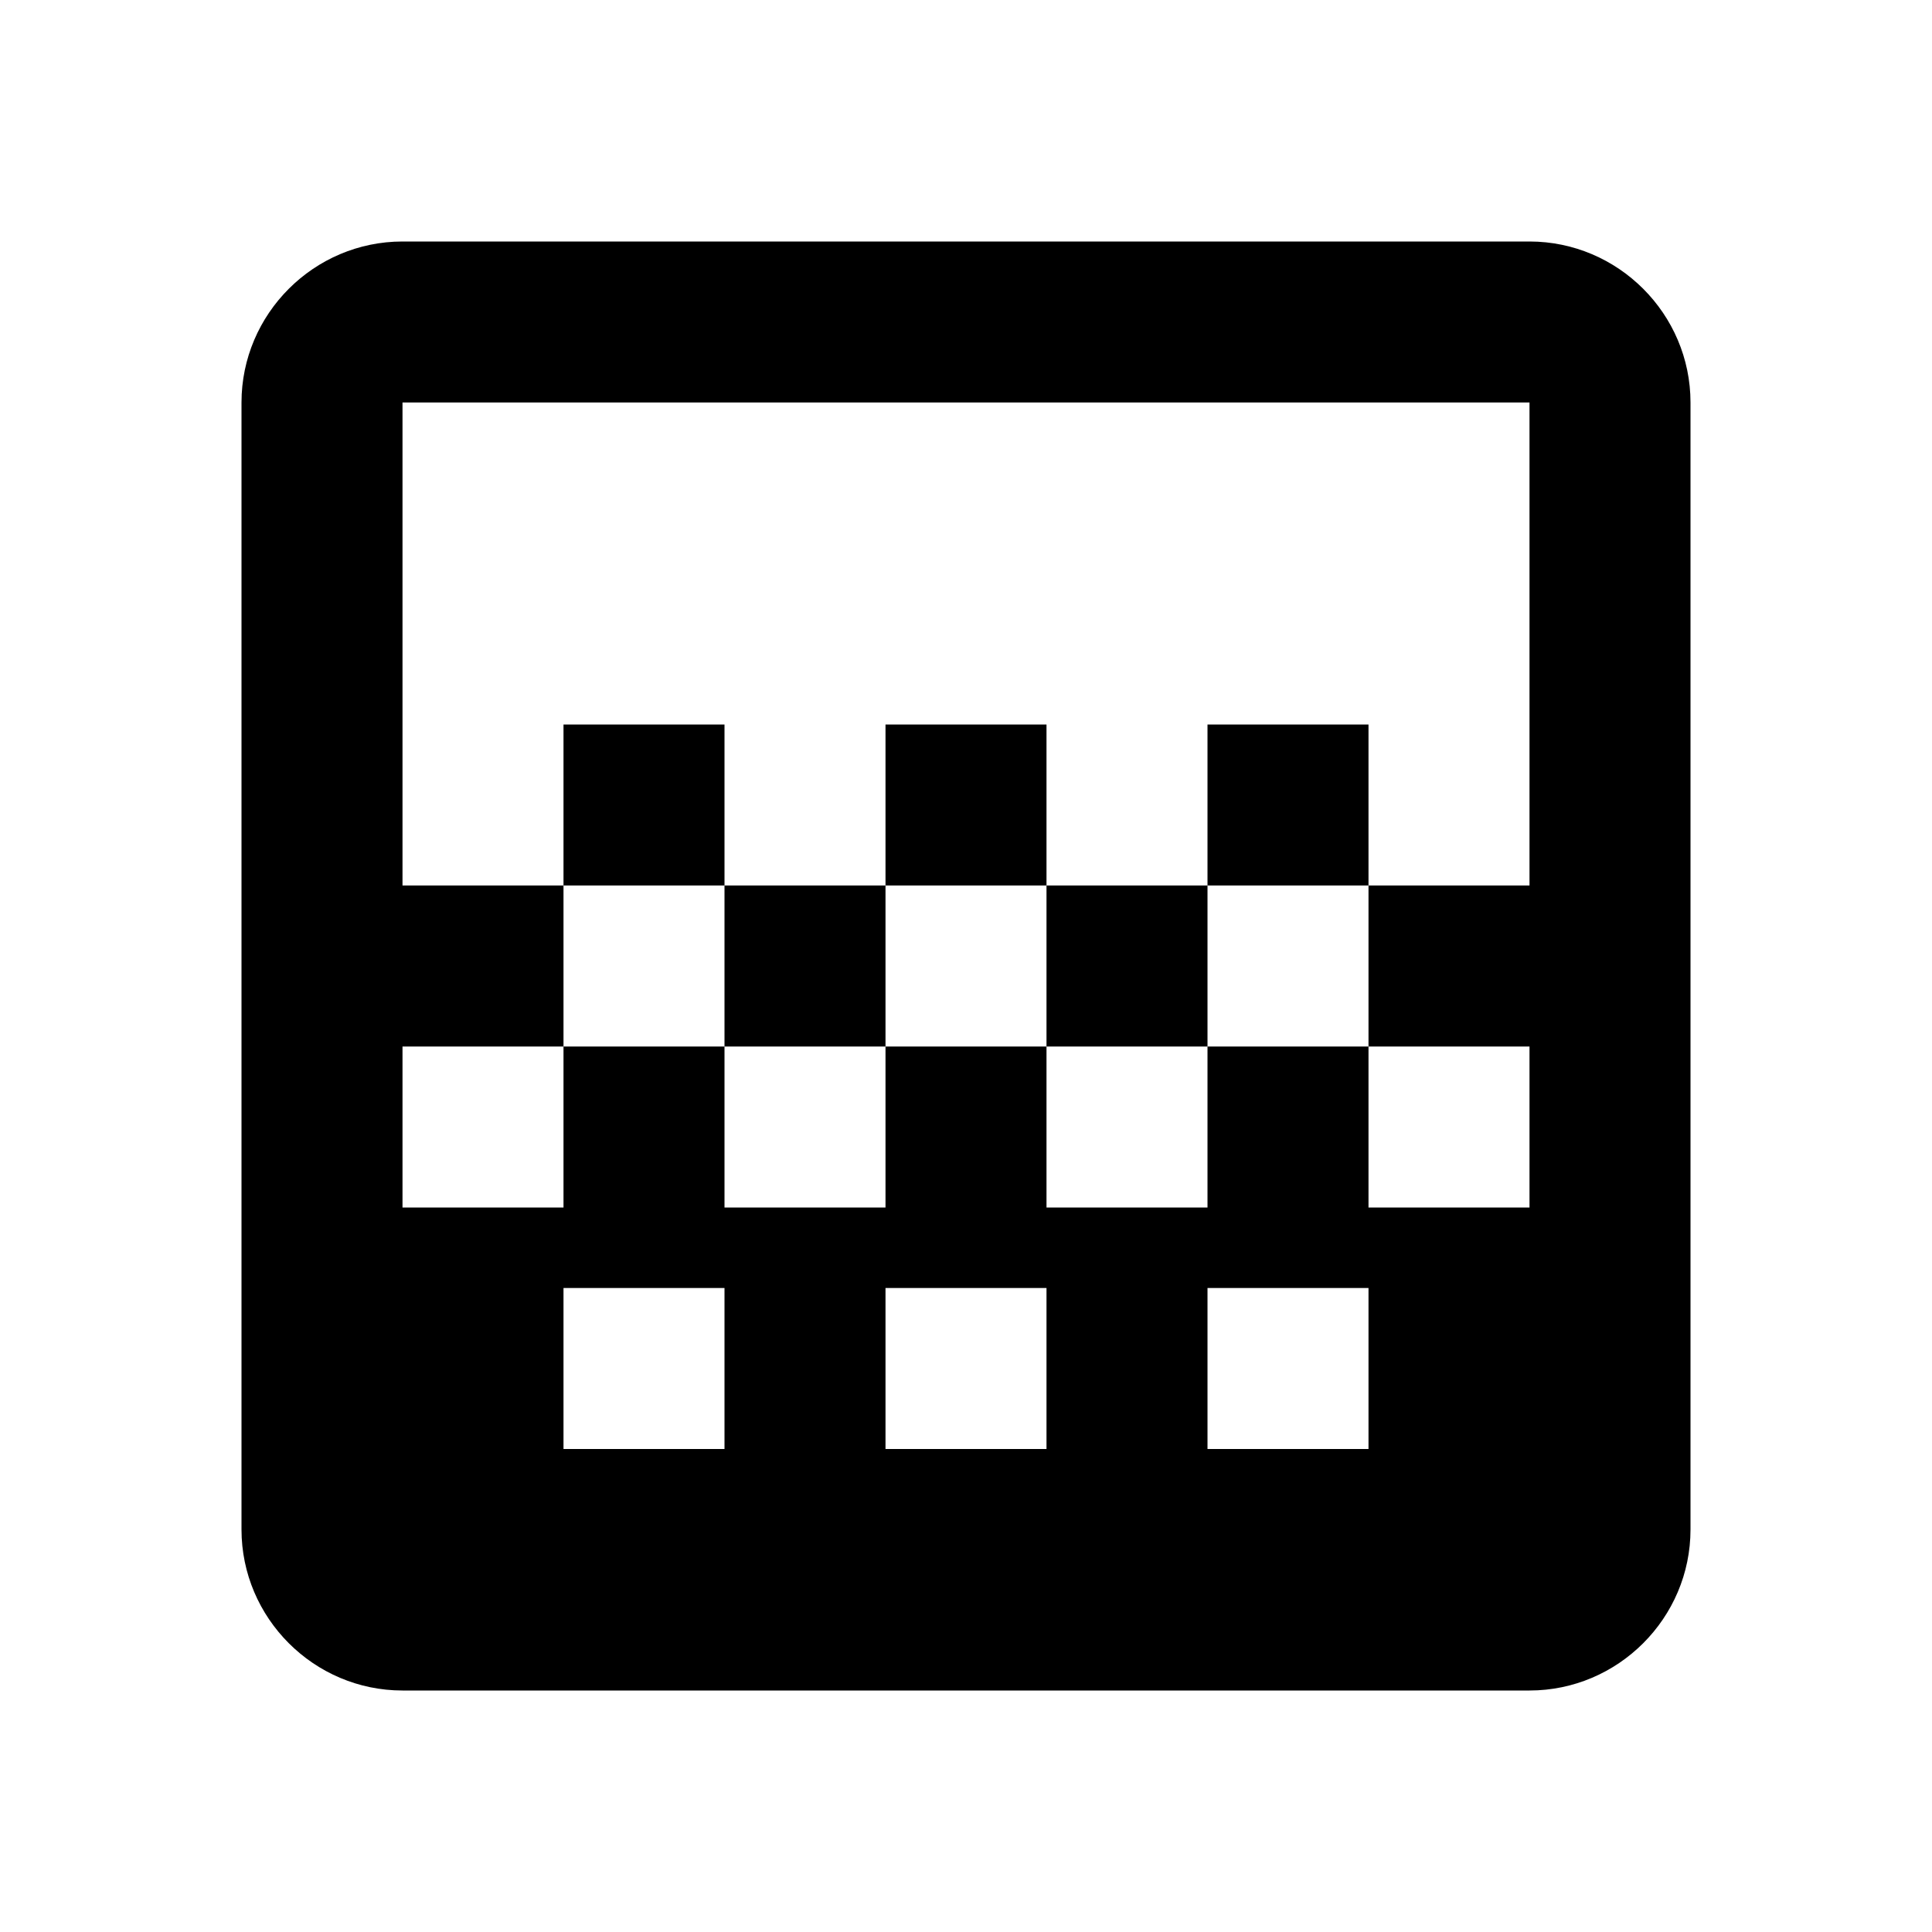
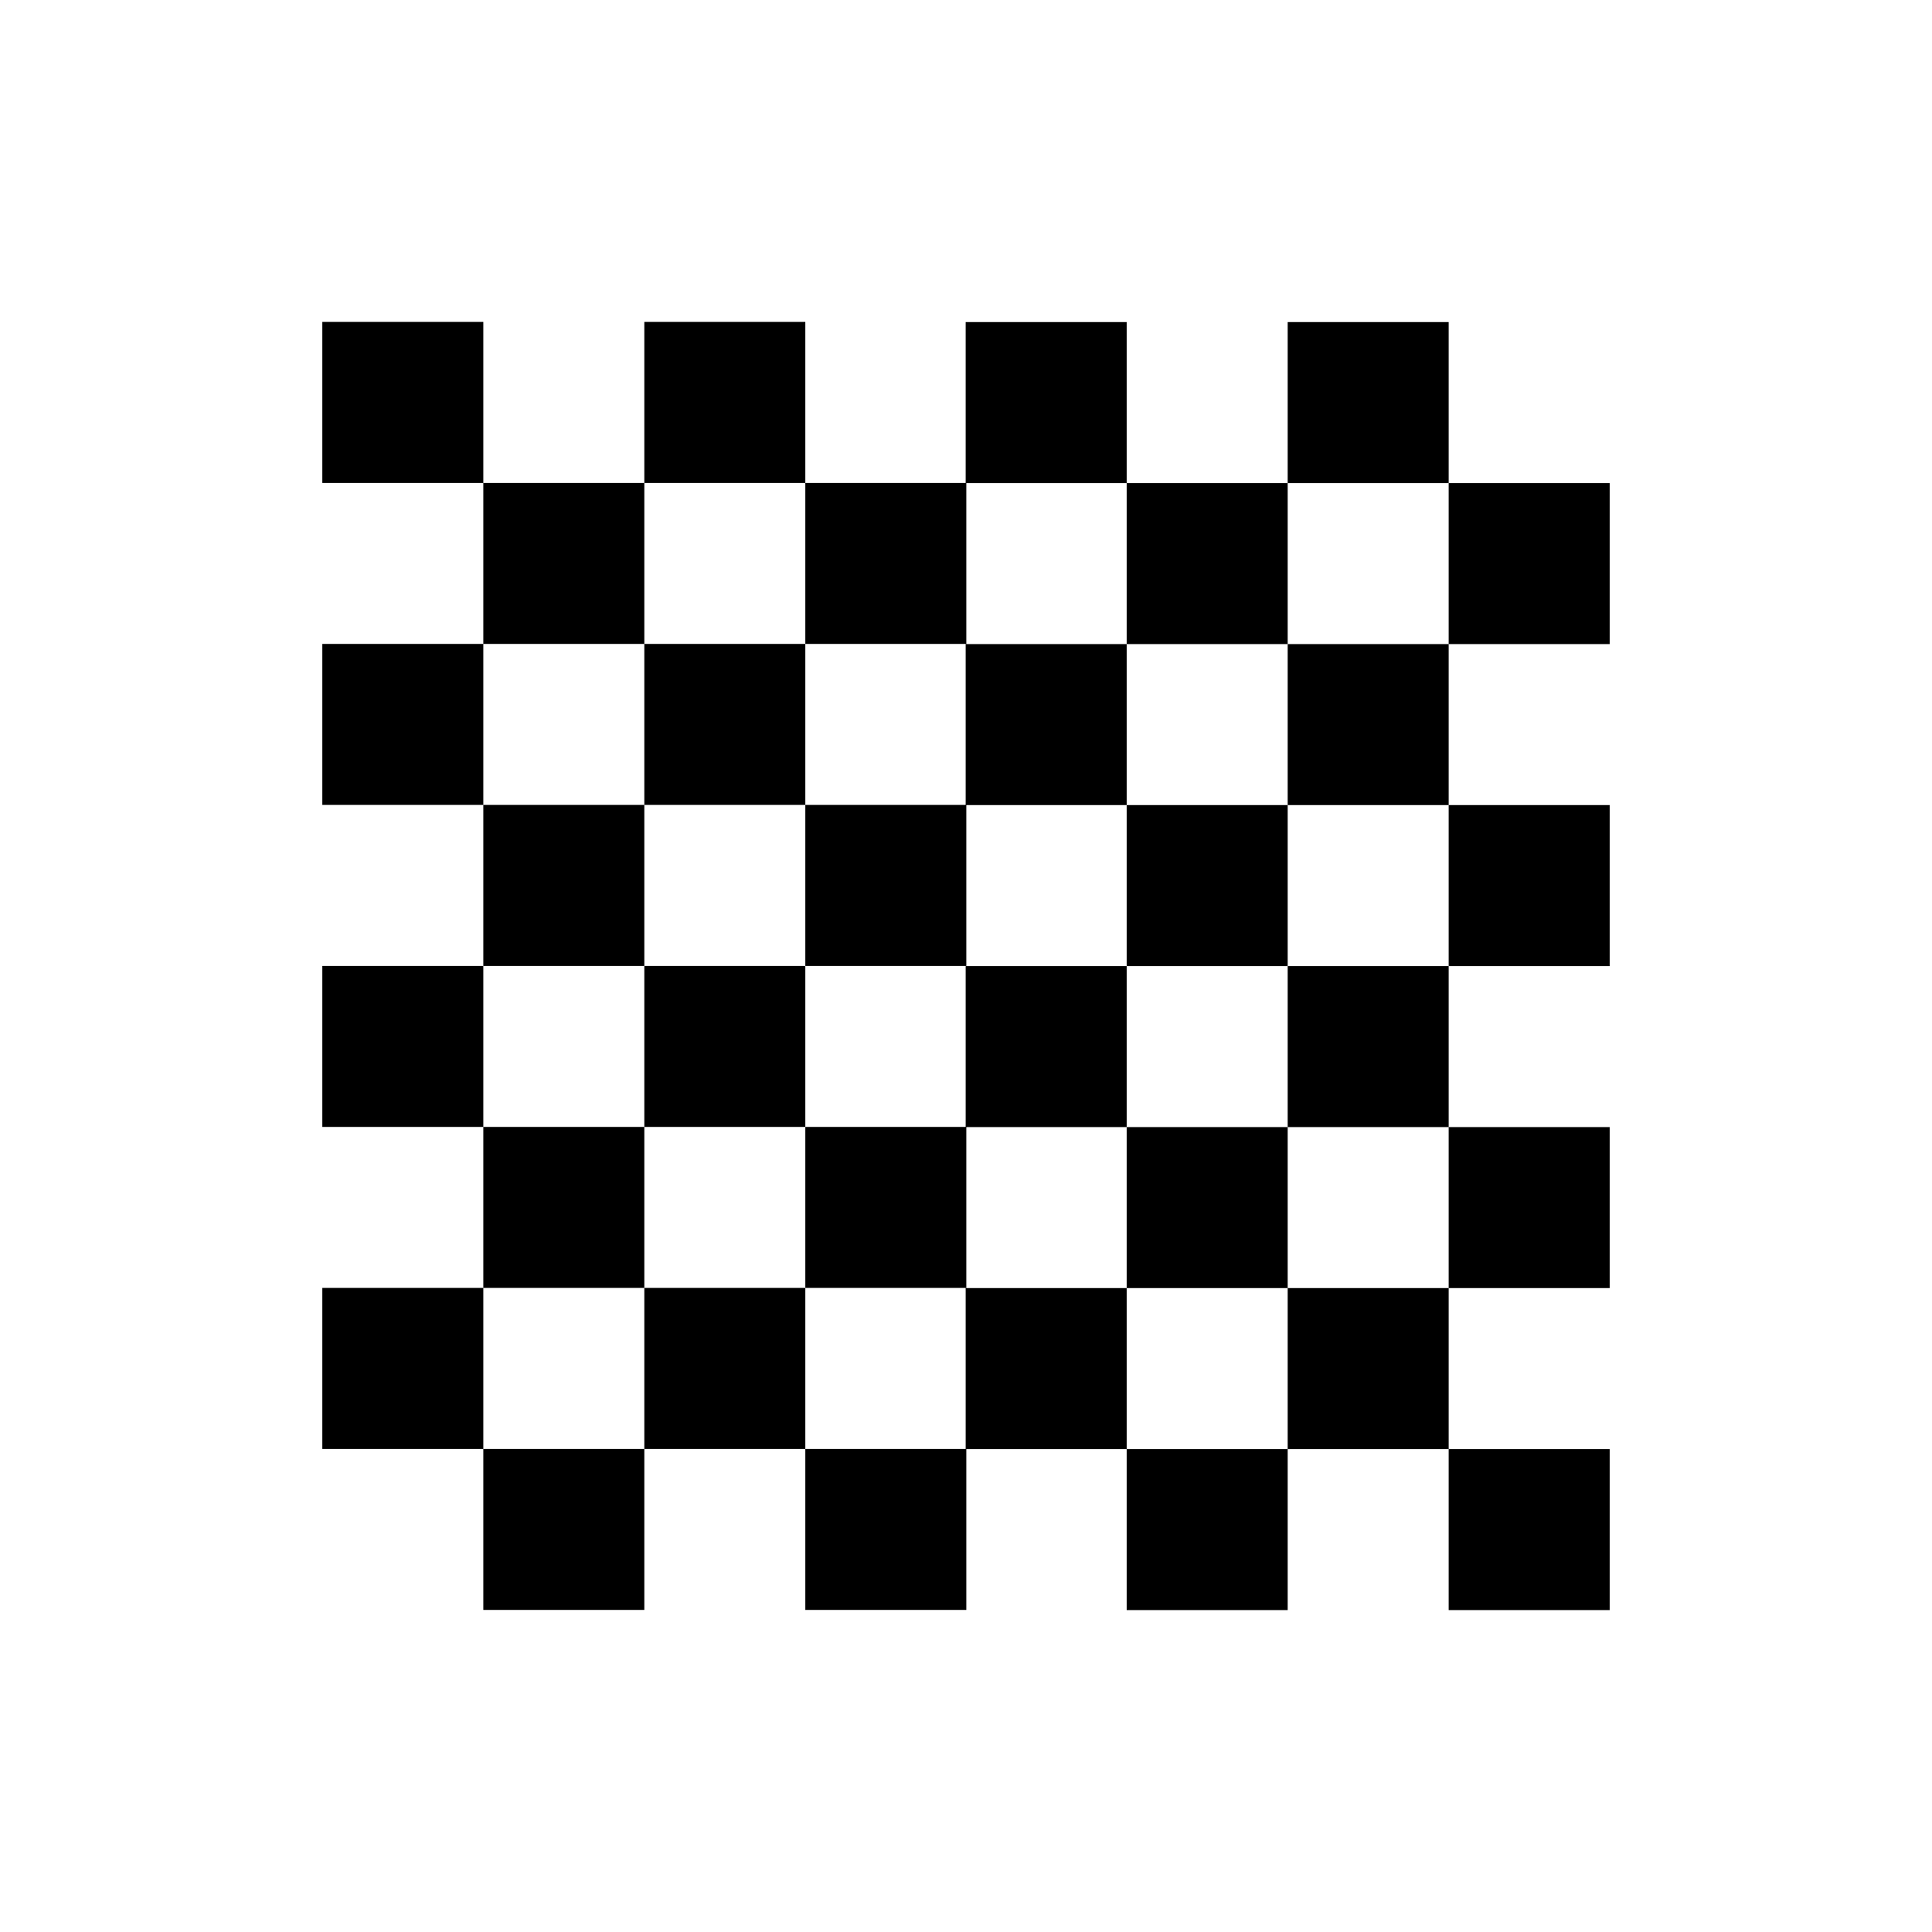
<svg xmlns="http://www.w3.org/2000/svg" id="icon_board" viewBox="0 0 24 24">
-   <path fill="none" d="M0 0h24v24H0z" />
-   <path d="M11 9h2v2h-2V9zm-2 2h2v2H9v-2zm4 0h2v2h-2v-2zm2-2h2v2h-2V9zM7 9h2v2H7V9zm12-6H5c-1.1 0-2 .9-2 2v14c0 1.1.9 2 2 2h14c1.1 0 2-.9 2-2V5c0-1.1-.9-2-2-2zM9 18H7v-2h2v2zm4 0h-2v-2h2v2zm4 0h-2v-2h2v2zm2-7h-2v2h2v2h-2v-2h-2v2h-2v-2h-2v2H9v-2H7v2H5v-2h2v-2H5V5h14v6z" />
+   <path d="m 19.996,6.001 -2,0 0,2 2,0 0,-2 z m -2,2 -2,0 0,2 2,0 0,-2 z m 0,2 0,2 2,0 0,-2 -2,0 z m 0,2 -2,0 0,2 2,0 0,-2 z m 0,2 0,2 2,0 0,-2 -2,0 z m 0,2 -2,0 0,2 2,0 0,-2 z m 0,2 0,2 2,0 0,-2 -2,0 z m -2,0 -2,0 0,2 2,0 0,-2 z m -2,0 0,-2 -2,0 0,1.998 -1.992,0 0,2 2,0 0,-1.998 1.992,0 z m -3.992,-0.002 0,-2 -2,0 0,2 2,0 z m -2,0 -2,0 0,2 2,0 0,-2 z m -2,0 0,-2 -2,0 0,2 2,0 z m 0,-2 2,0 0,-2 -2,0 0,2 z m 0,-2 0,-2 -2,0 0,2 2,0 z m 0,-2 2,0 0,-2 -2,0 0,2 z m 0,-2 0,-2 -2,0 0,2 2,0 z m 0,-2 2,0 0,-2 -2,0 0,2 z m 0,-2 0,-2 -2,0 0,2 2,0 z m 2,0 2,0 0,-2 -2,0 0,2 z m 2,0 0,2 2,0 0,-1.998 1.992,0 0,-2 -2,0 0,1.998 -1.992,0 z m 3.992,0.002 0,2 2,0 0,-2 -2,0 z m 2,0 2,0 0,-2 -2,0 0,2 z m -2,2 -2,0 0,1.998 -1.992,0 0,2 2,0 0,-1.998 1.992,0 0,-2 z m 0,2 0,2 2,0 0,-2 -2,0 z m 0,2 -2,0 0,1.998 -1.992,0 0,2 2,0 0,-1.998 1.992,0 0,-2 z m 0,2 0,2 2,0 0,-2 -2,0 z m -3.992,-0.002 0,-2 -2,0 0,2 2,0 z m 0,-4 0,-2 -2,0 0,2 2,0 z" />
</svg>
